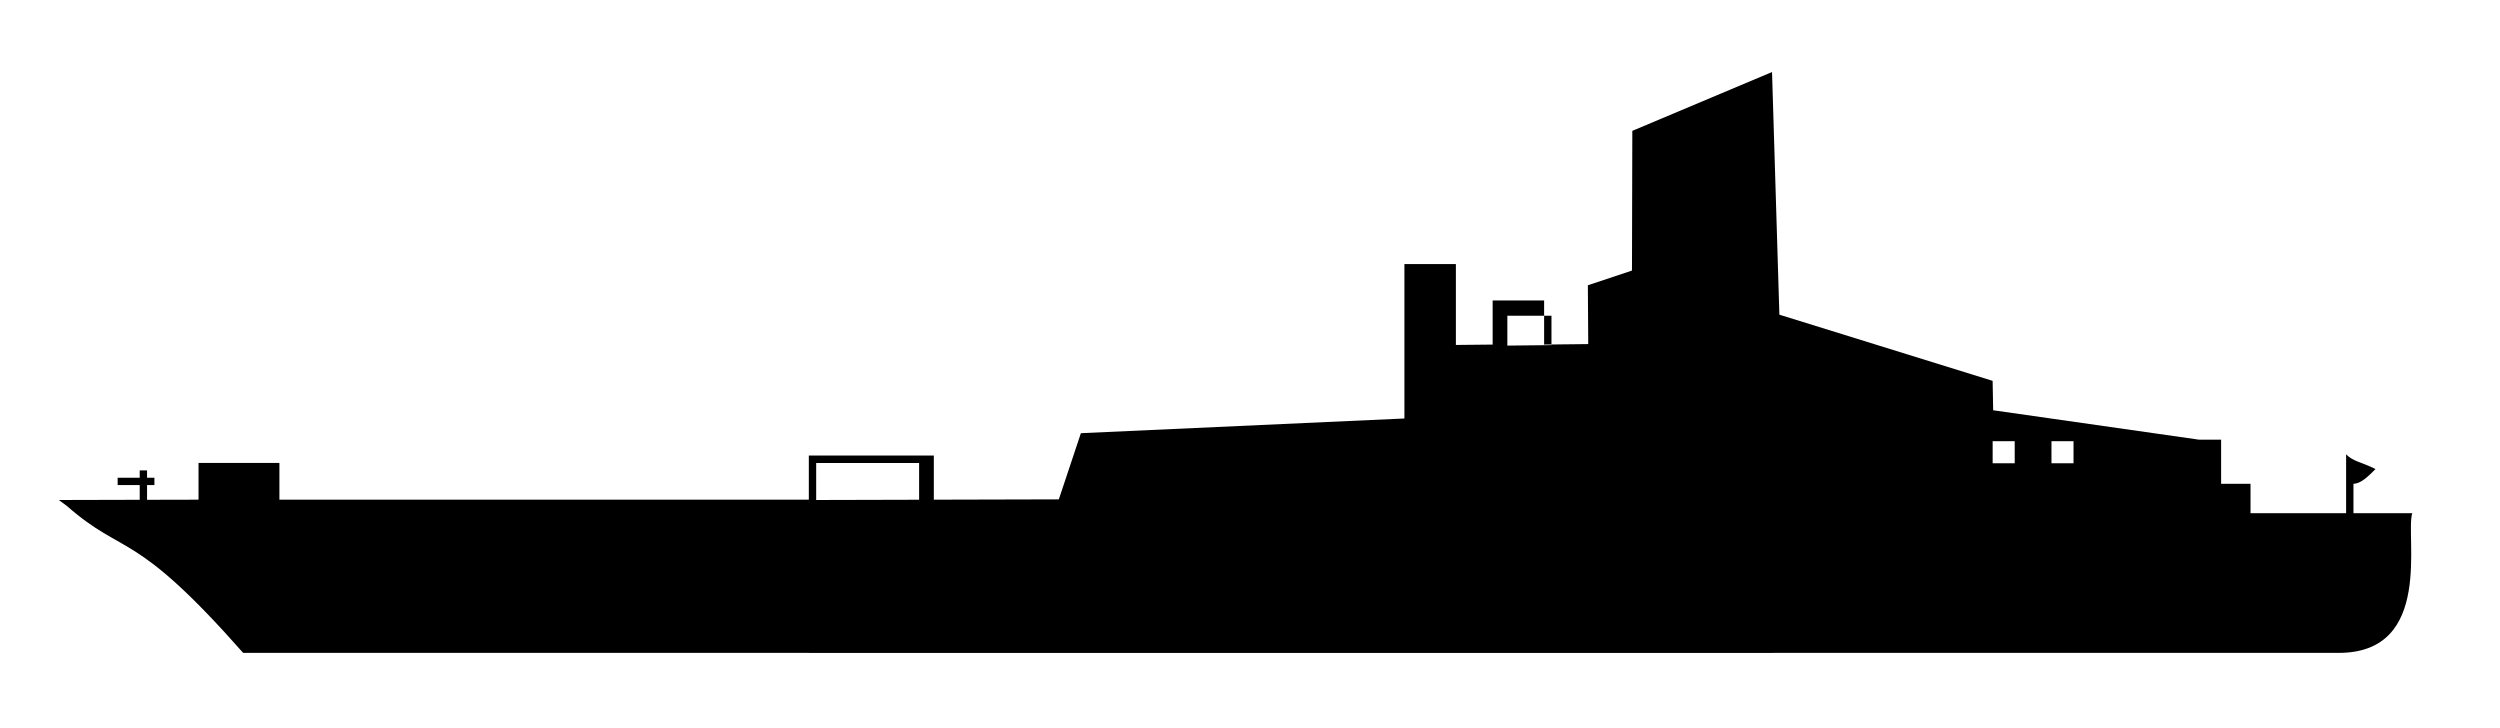
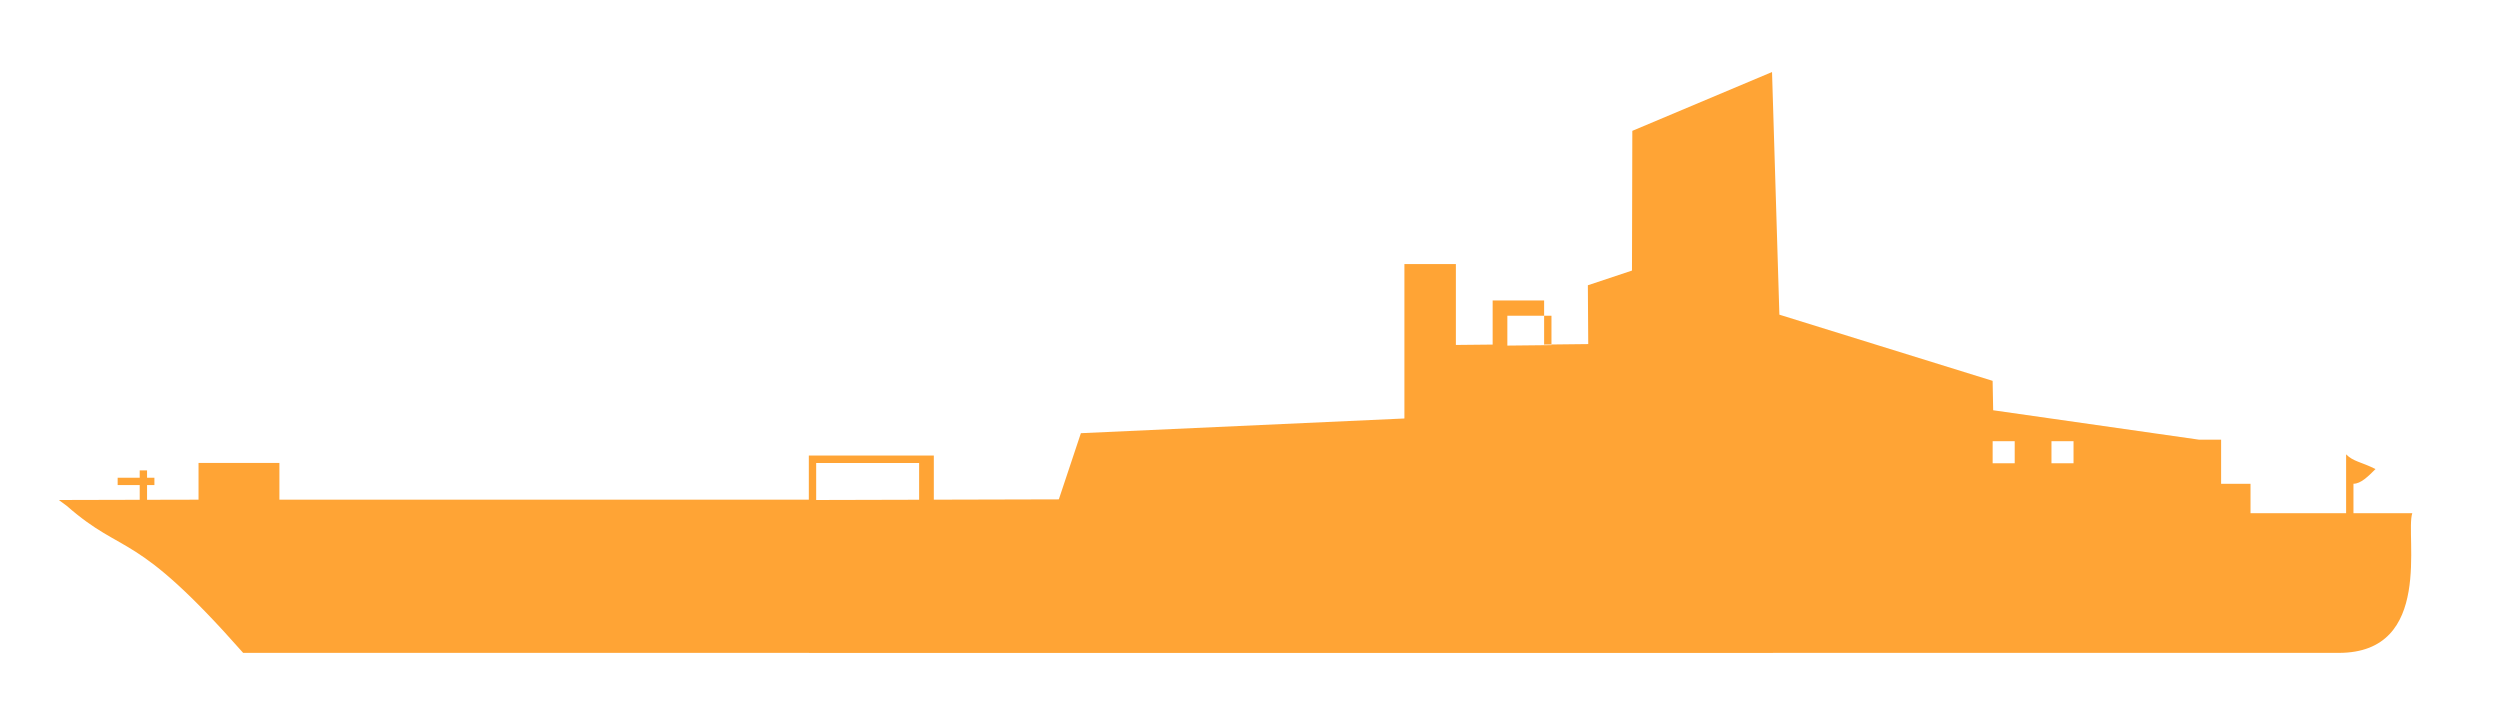
<svg xmlns="http://www.w3.org/2000/svg" preserveAspectRatio="none" xml:space="preserve" style="shape-rendering:geometricPrecision;text-rendering:geometricPrecision;image-rendering:optimizeQuality;" viewBox="-0.008 -0.009 0.34 0.099" x="0px" y="0px" fill-rule="evenodd" clip-rule="evenodd">
  <defs>
    <style type="text/css">
   
-     .fil0 {fill:black}
+     .fil0 {fill:#FFA435}
   
    </style>
  </defs>
  <g>
    <path class="fil0" d="M-0 0.059l0.011 -2.75675e-005 0 -0.002 -0.003 0 0 -0.001 0.003 0 0 -0.001 0.001 0 0 0.001 0.001 0 0 0.001 -0.001 0 0 0.002 0.007 -1.57529e-005 0 -0.005 0.011 0 0 0.005 0.072 -0 0 -0.006 0.017 0 0 0.006 0.017 -4.33204e-005 0.003 -0.009 0.044 -0.002 0 -0.021 0.007 0 0 0.011 0.005 -5.11969e-005 0 -0.006 0.007 0 0 0.006 0.006 -6.69498e-005 -5.11969e-005 -0.008 0.006 -0.002 4.72587e-005 -0.019 0.019 -0.008 0.001 0.033 0.029 0.009 7.48262e-005 0.004 0.028 0.004 0.003 0 0 0.006 0.004 0 0 0.004 0.013 -3.93822e-006 0 -0.008c0.001,0.001 0.002,0.001 0.004,0.002 -0.001,0.001 -0.002,0.002 -0.003,0.002l0 0.004 0.008 0c-0.001,0.003 0.003,0.019 -0.01,0.019 -0.095,1.57529e-005 -0.19,0 -0.285,0 -0.015,-0.017 -0.016,-0.013 -0.024,-0.02zm0.197 -0.021l0.006 -6.30115e-005 0 -0.004 -0.006 0 0 0.004zm-0.094 0.021l0.014 -3.5444e-005 0 -0.005 -0.014 0 0 0.005zm0.168 -0.008l0.003 0 0 0.003 -0.003 0 0 -0.003zm-0.008 0l0.003 0 0 0.003 -0.003 0 0 -0.003z" />
  </g>
</svg>
